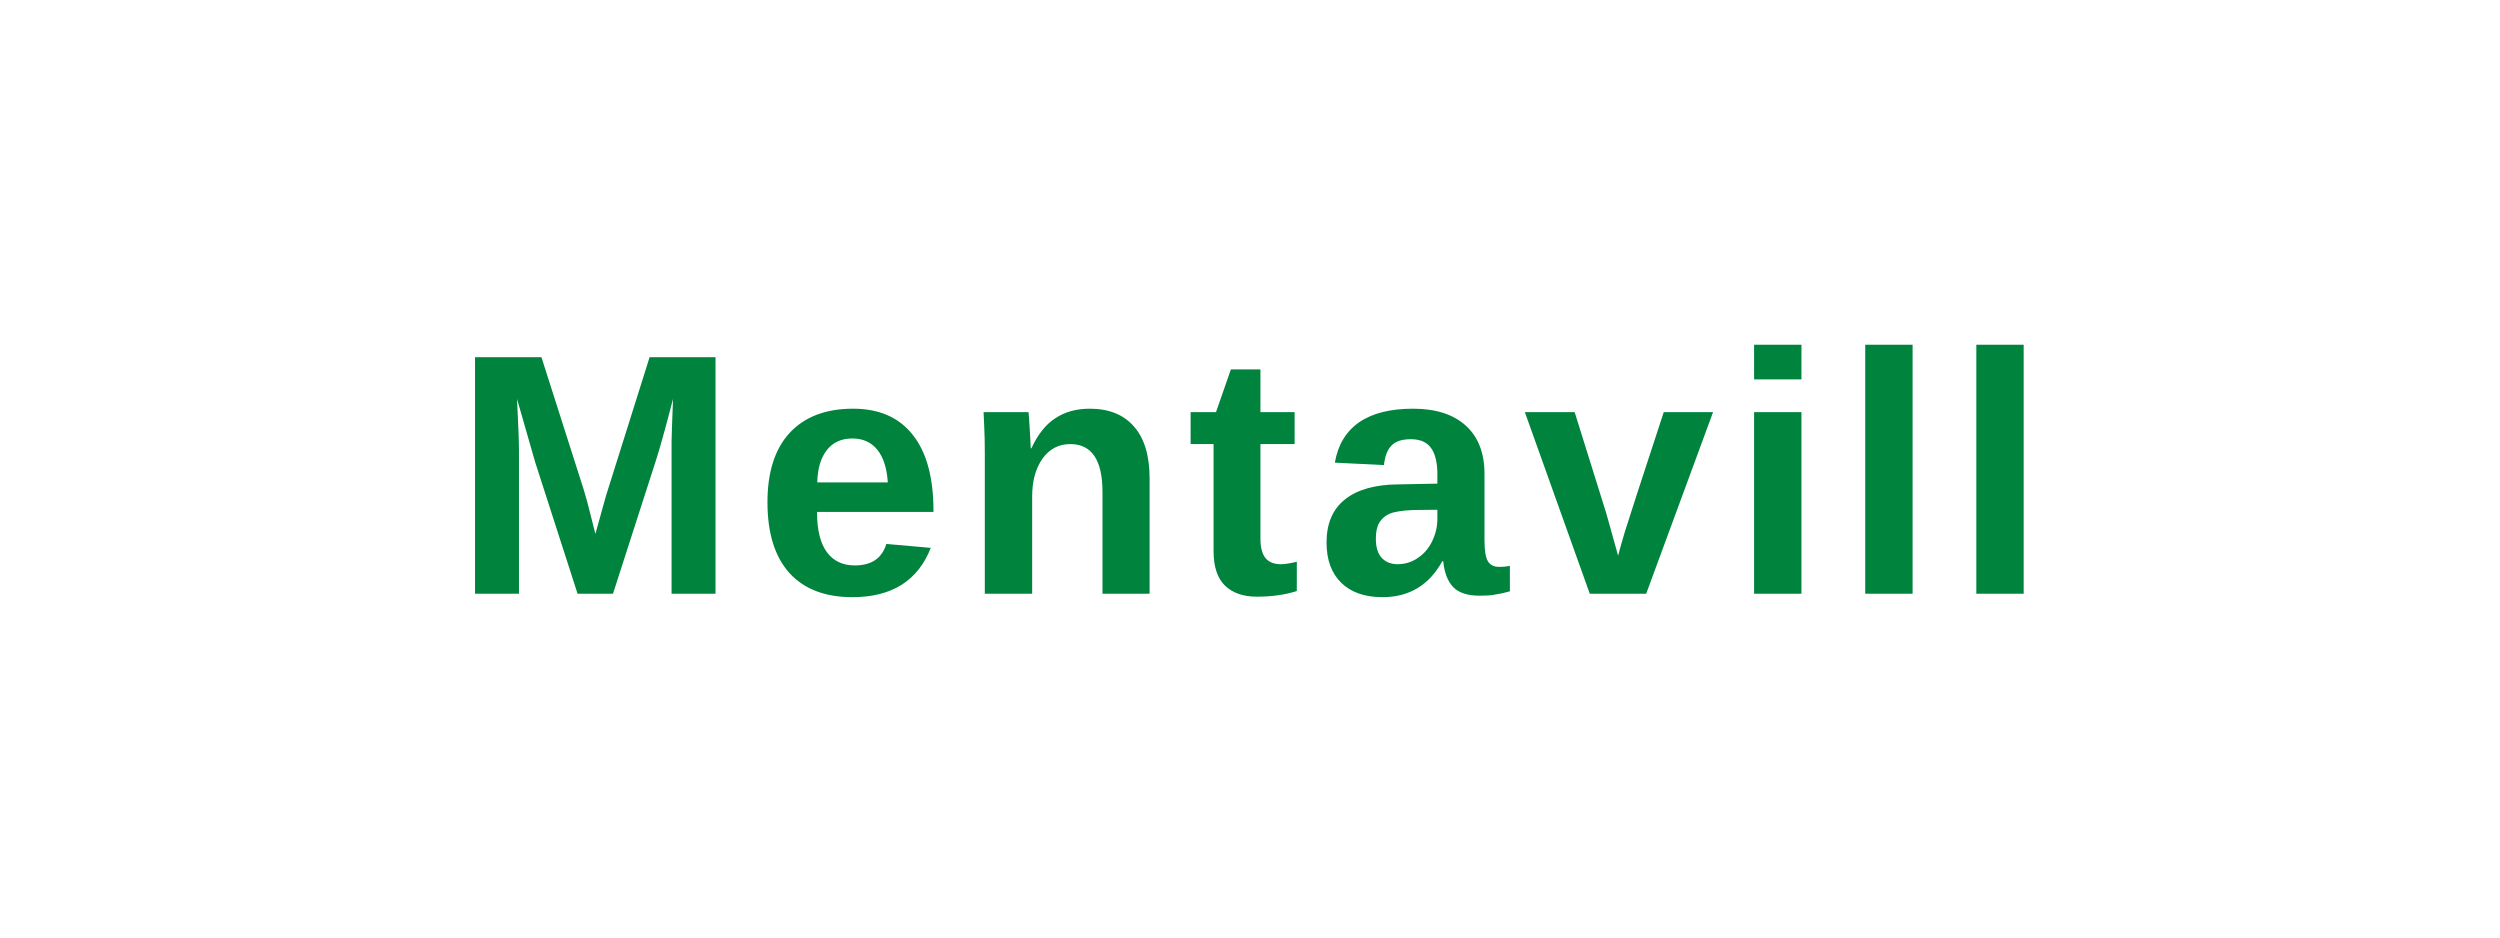
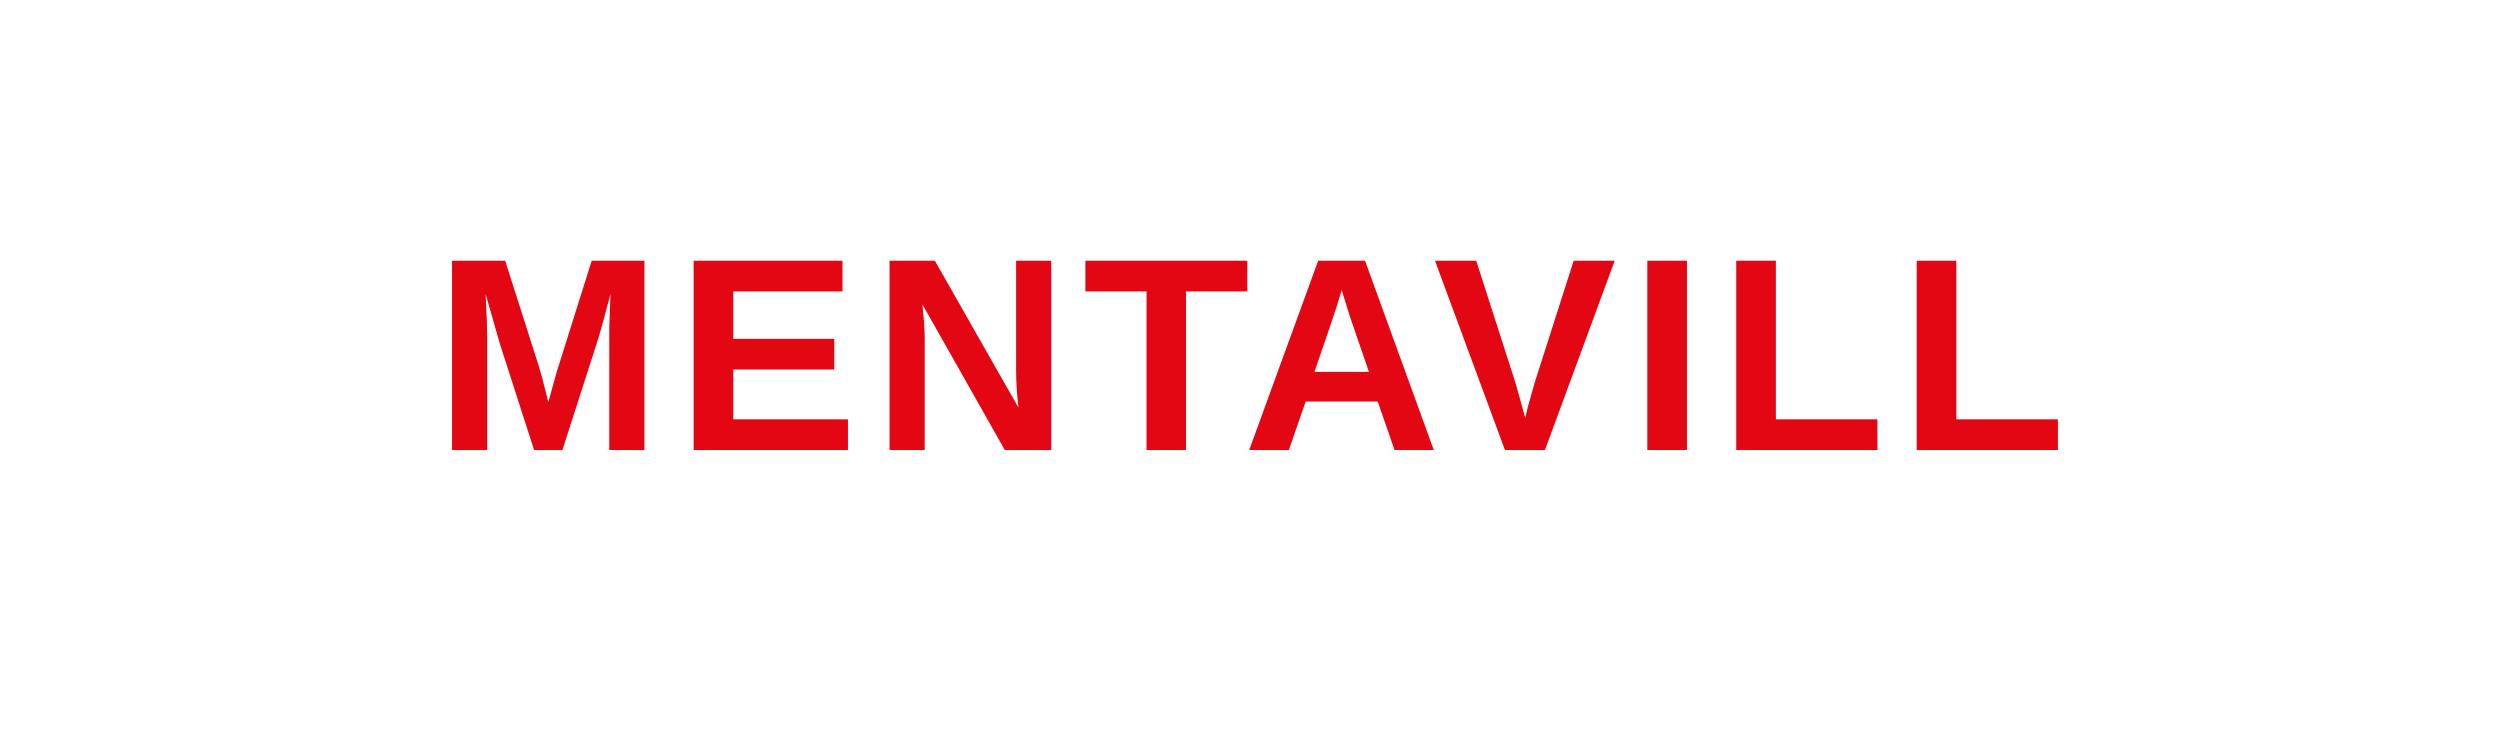
- <svg xmlns="http://www.w3.org/2000/svg" width="160" height="60">
-   <text x="80" y="38" font-family="Arial, sans-serif" font-size="22" font-weight="800" fill="#00843D" text-anchor="middle" letter-spacing="1">Mentavill</text>
+ <svg xmlns="http://www.w3.org/2000/svg" width="200" height="60" viewBox="0 0 200 60">
+   <text x="100" y="36" font-family="Arial, Helvetica, sans-serif" font-size="22" font-weight="700" fill="#E30613" text-anchor="middle" letter-spacing="1">MENTAVILL</text>
</svg>
